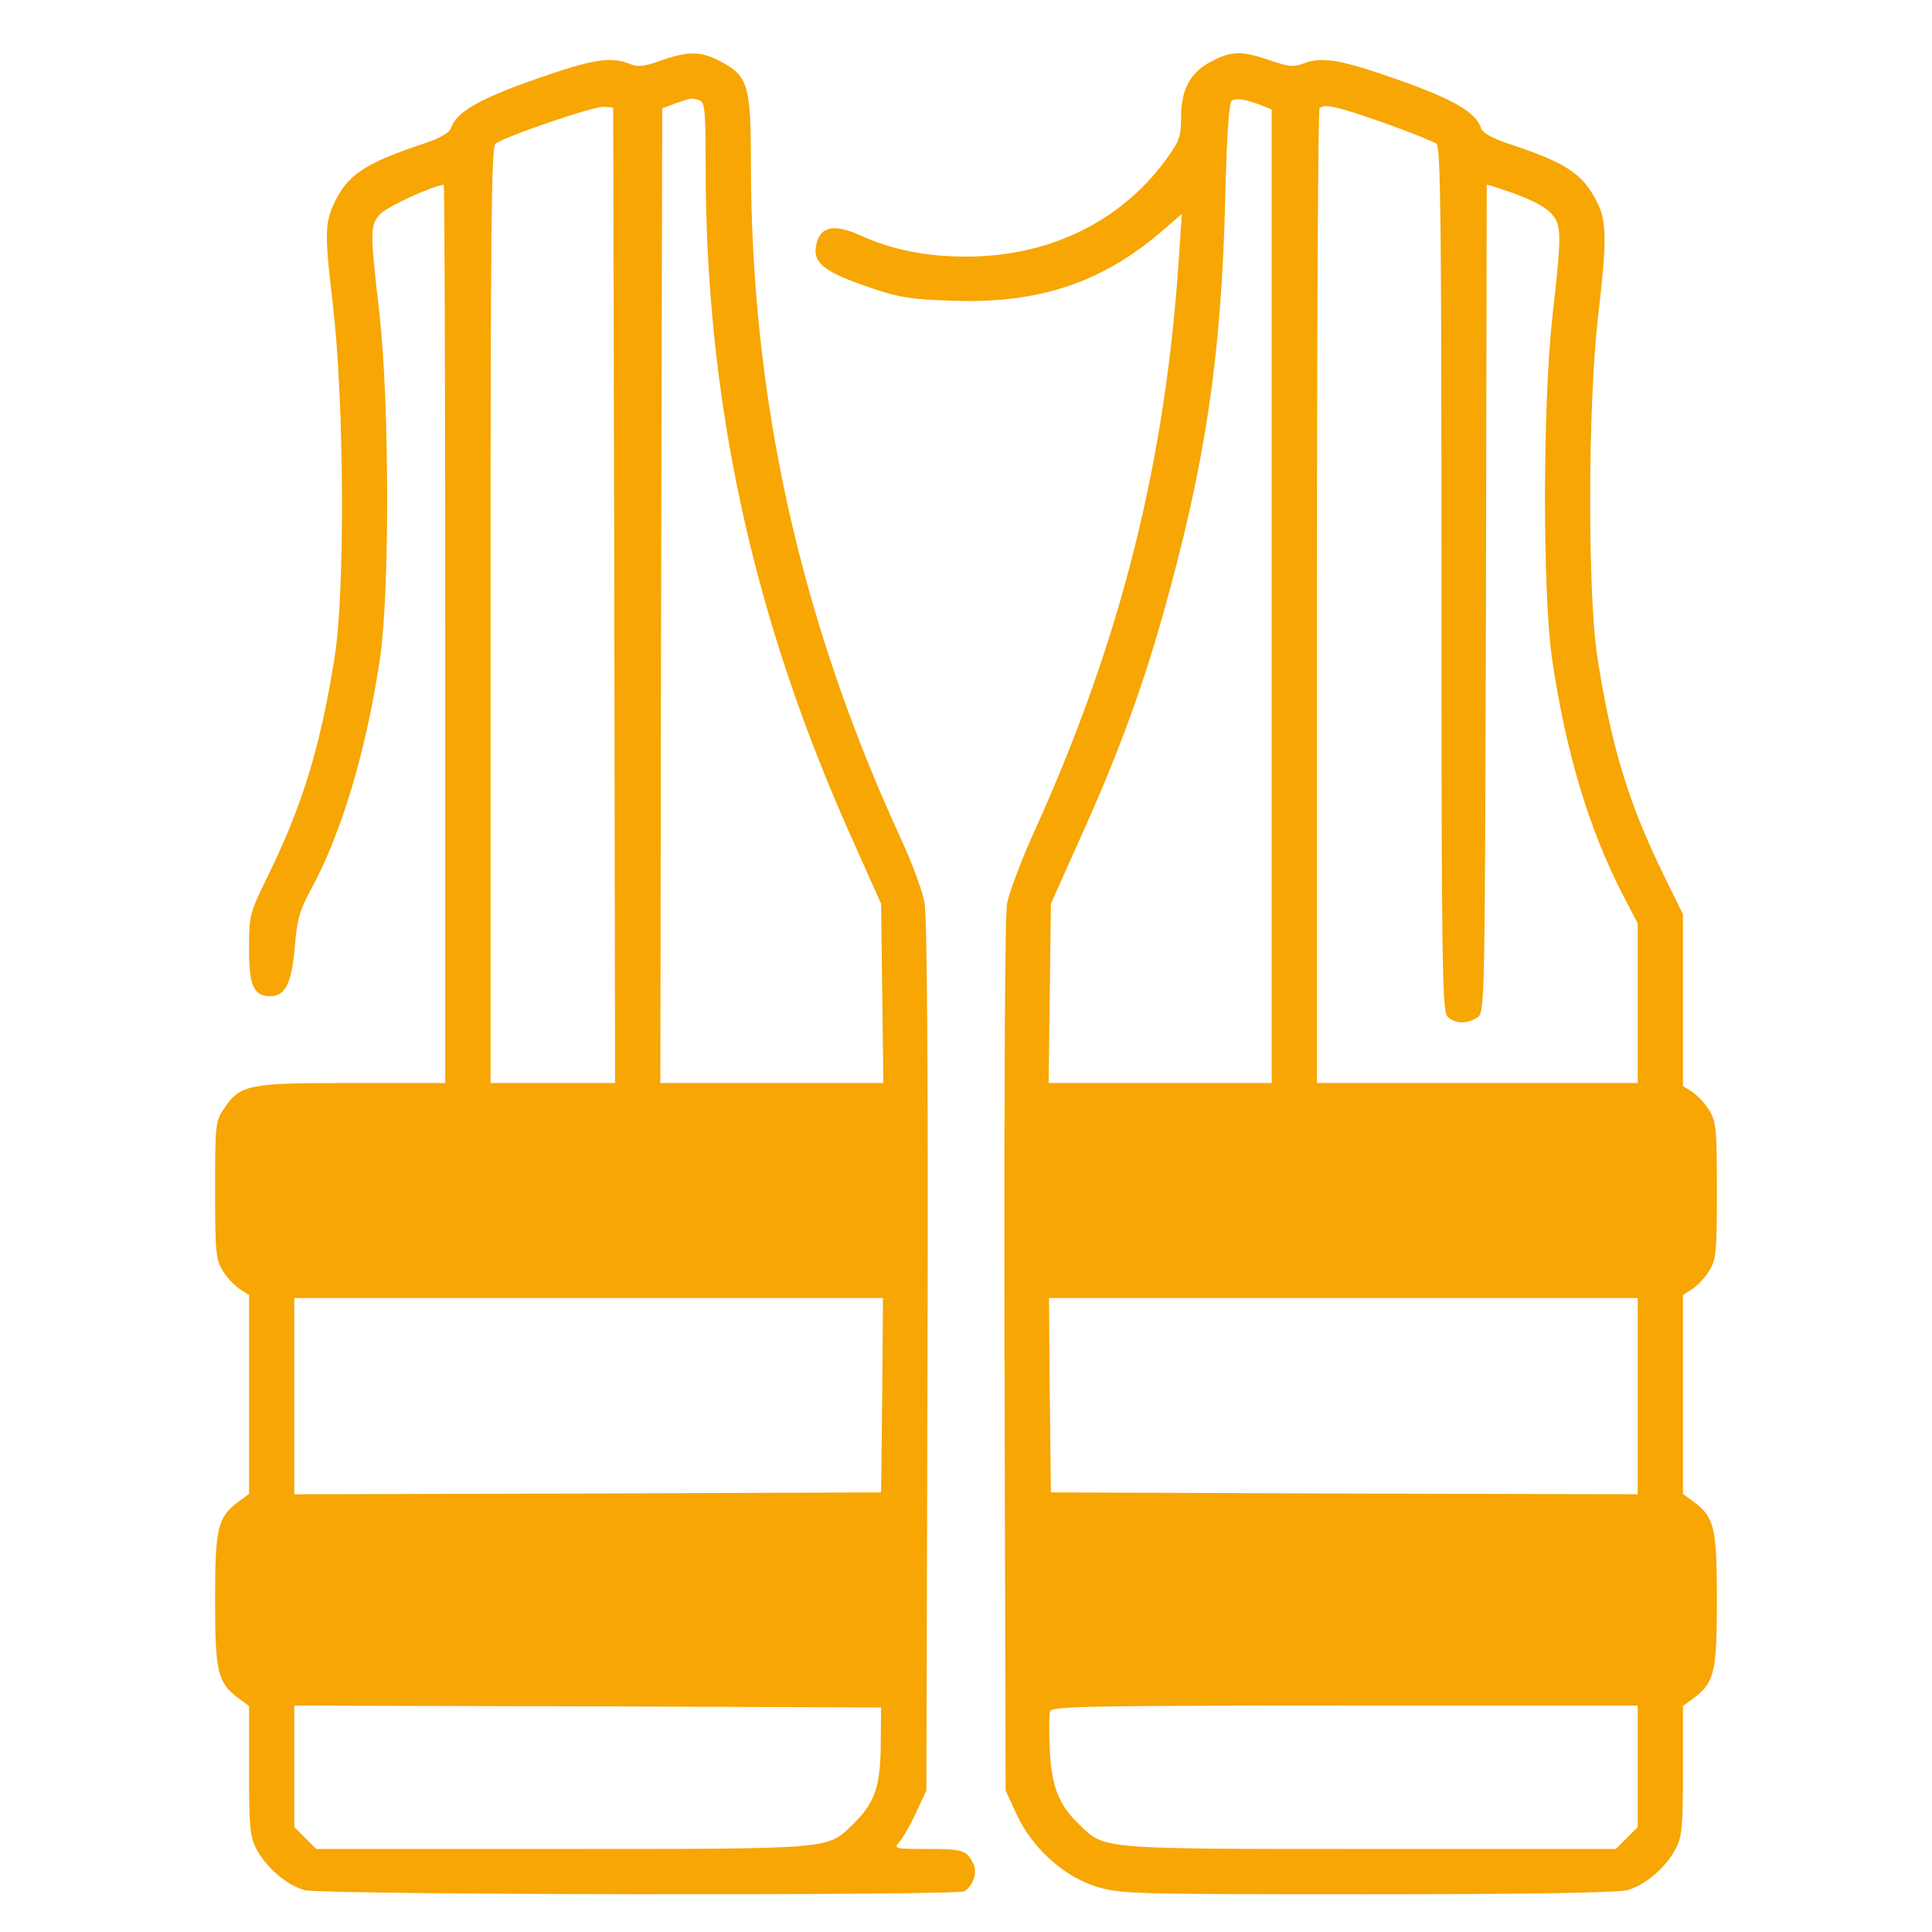
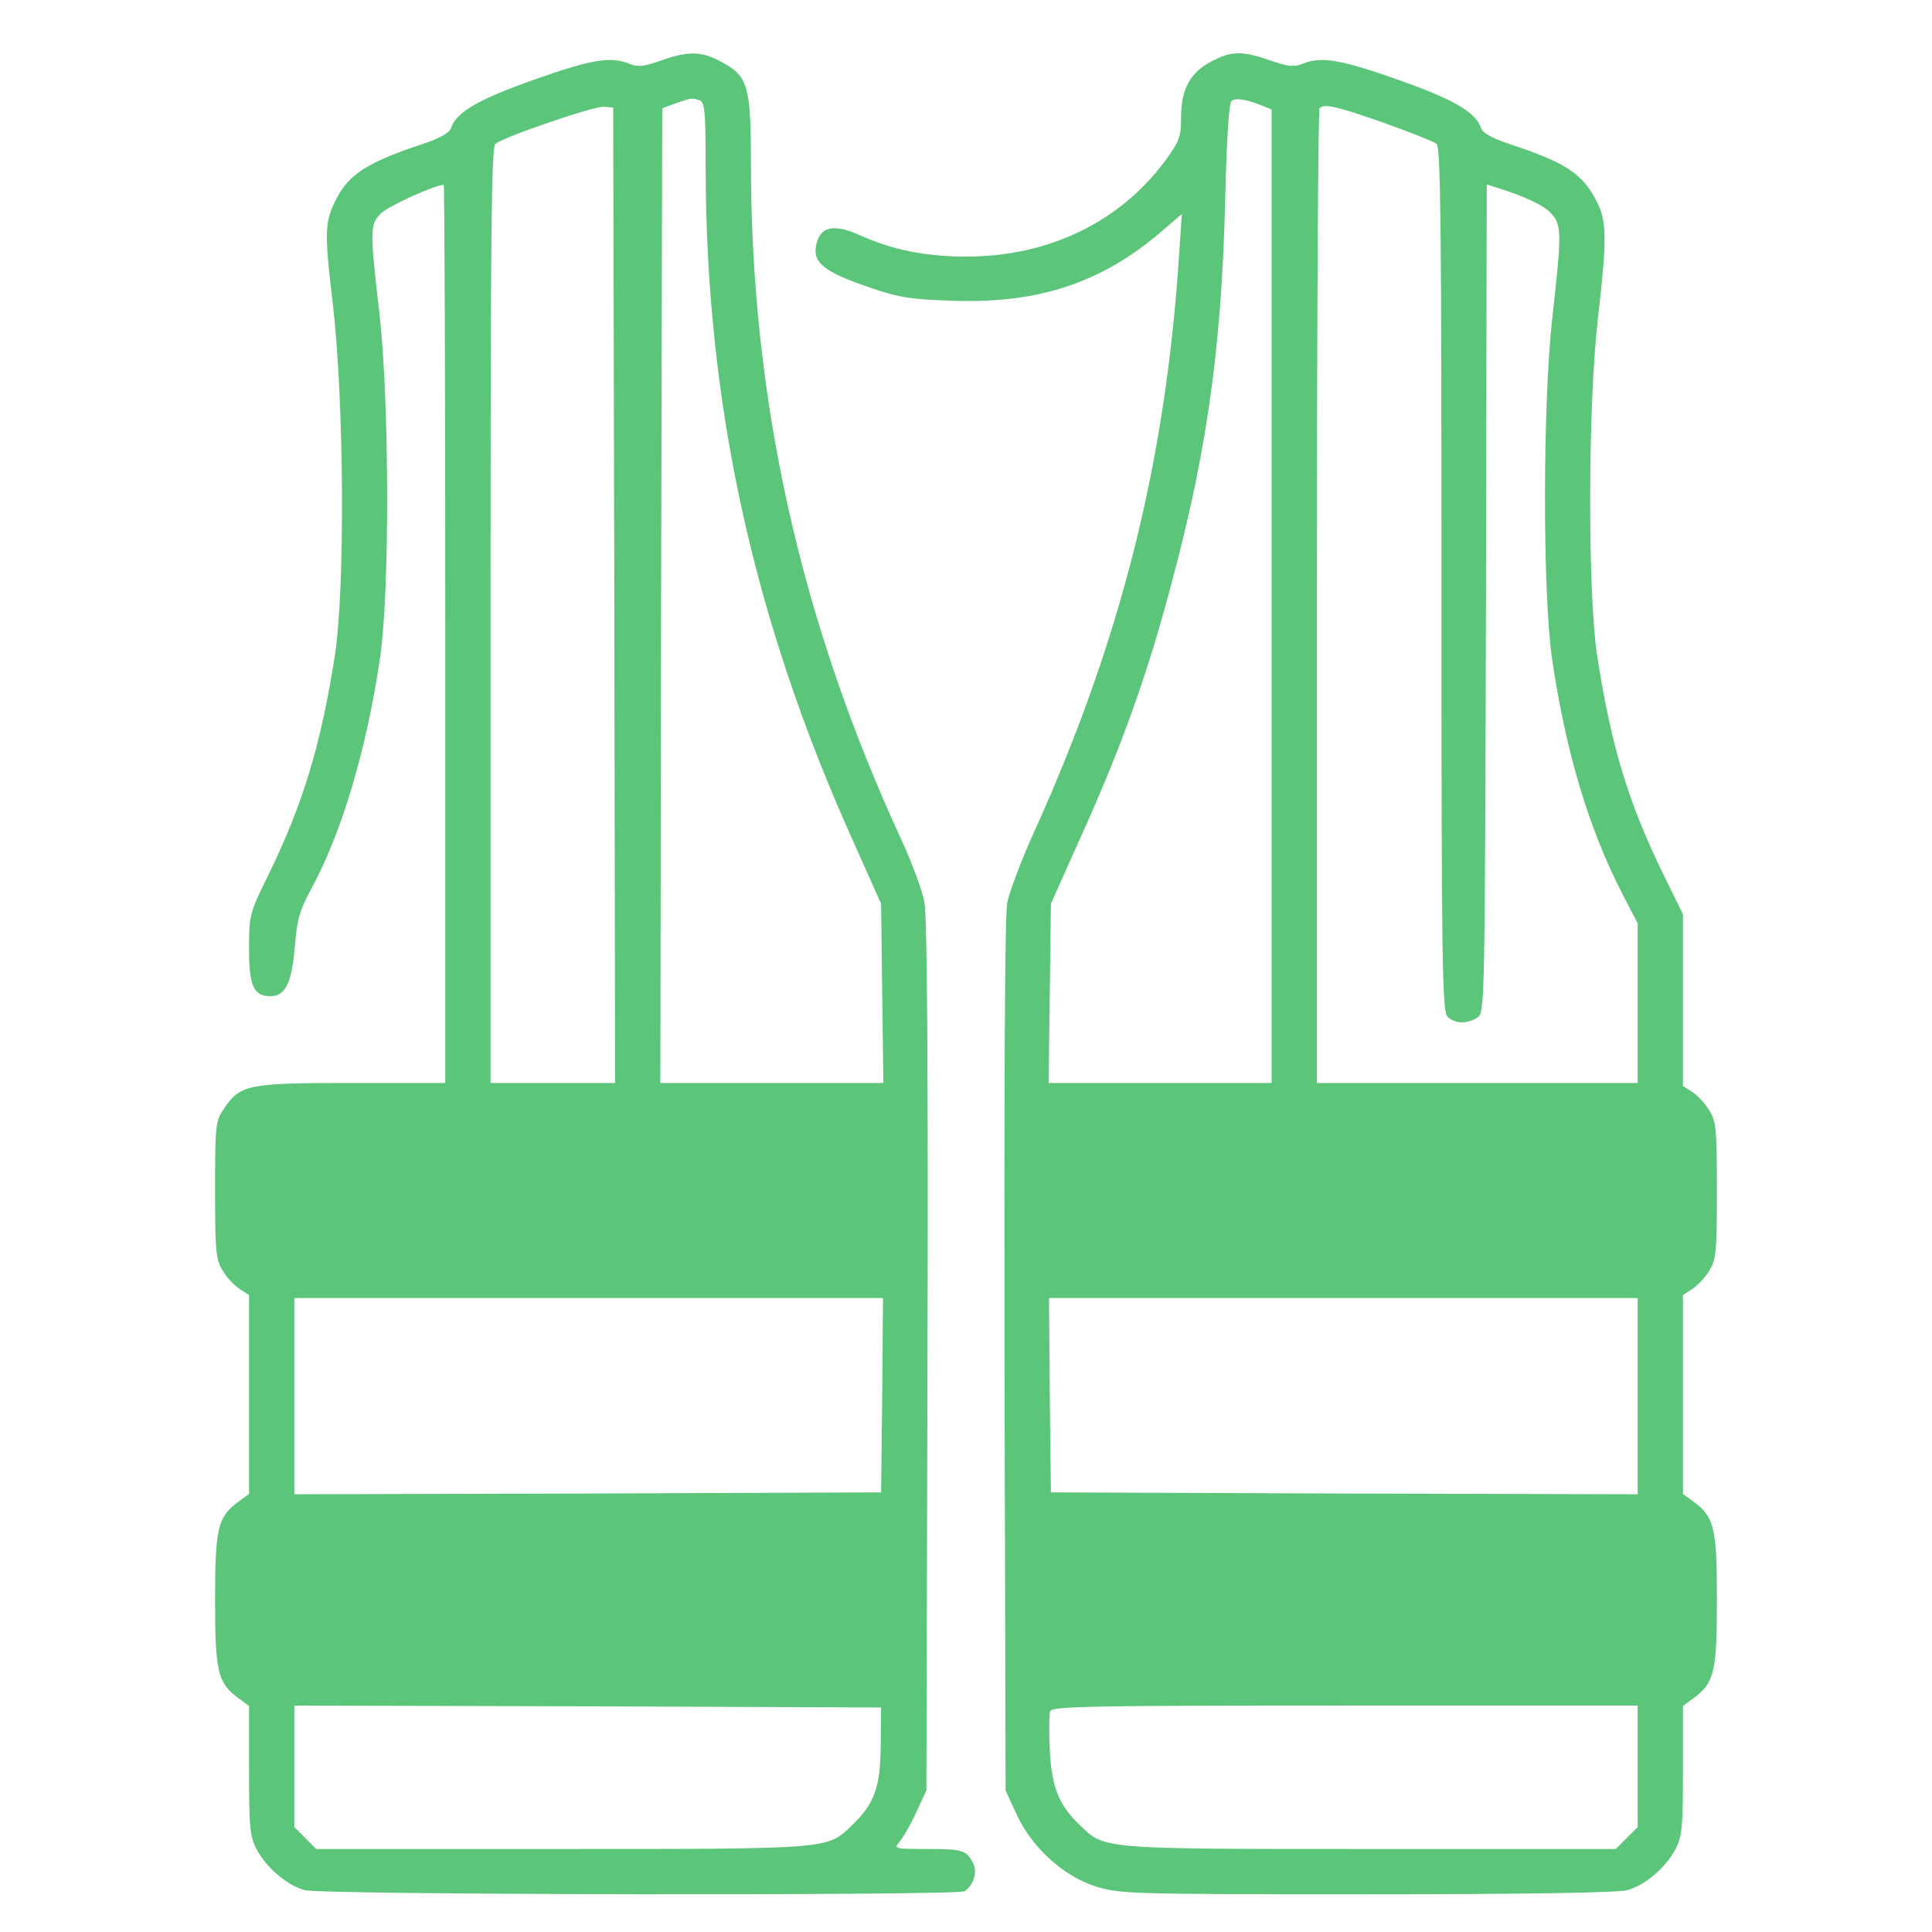
<svg xmlns="http://www.w3.org/2000/svg" version="1.0" width="512pt" height="512pt" viewBox="0 0 512 512" preserveAspectRatio="xMidYMid meet">
-   <g transform="translate(0,512) scale(0.1,-0.1)" fill="#F7A603" stroke="none">
+   <g transform="translate(0,512) scale(0.1,-0.1)" fill="#5BC679" stroke="none">
    <path d="M1750 4959 c-45 -16 -60 -17 -82 -8 -49 20 -100 12 -252 -42 -148 -52 -208 -87 -221 -129 -4 -12 -29 -26 -73 -41 -146 -48 -196 -80 -229 -143 -33 -63 -34 -87 -11 -281 30 -258 33 -758 5 -935 -37 -236 -85 -393 -176 -579 -50 -102 -51 -106 -51 -196 0 -98 12 -125 57 -125 39 0 56 35 64 128 6 73 12 97 42 153 82 149 148 371 184 614 26 176 25 675 -1 910 -26 225 -26 239 3 269 18 19 143 76 167 76 2 0 4 -535 4 -1190 l0 -1190 -247 0 c-277 0 -297 -4 -340 -69 -22 -32 -23 -43 -23 -215 0 -162 2 -184 20 -213 10 -18 31 -39 45 -49 l25 -16 0 -264 0 -263 -30 -22 c-53 -40 -60 -69 -60 -259 0 -190 7 -219 60 -259 l30 -22 0 -170 c0 -148 2 -175 19 -208 26 -50 81 -97 128 -110 44 -13 1731 -15 1749 -3 24 16 35 51 23 74 -18 35 -27 38 -123 38 -85 0 -88 1 -73 18 9 10 29 44 44 77 l28 60 3 1149 c2 746 -1 1168 -8 1204 -5 30 -33 105 -61 166 -269 583 -399 1169 -399 1796 0 204 -8 229 -80 267 -52 28 -87 28 -160 2z m104 -105 c14 -5 16 -30 16 -173 0 -627 125 -1199 389 -1786 l76 -170 3 -237 3 -238 -295 0 -296 0 2 1292 3 1291 35 13 c43 15 44 15 64 8z m-226 -1311 l2 -1293 -165 0 -165 0 0 1239 c0 1021 2 1241 13 1250 24 19 261 100 287 98 l25 -2 3 -1292z m710 -2120 l-3 -258 -777 -3 -778 -2 0 260 0 260 780 0 780 0 -2 -257z m-4 -928 c-1 -112 -16 -154 -76 -212 -66 -64 -53 -63 -770 -63 l-650 0 -29 29 -29 29 0 161 0 161 778 -2 777 -3 -1 -100z" />
    <path d="M3210 4957 c-56 -29 -80 -74 -80 -148 0 -51 -4 -63 -43 -116 -120 -162 -309 -253 -526 -253 -108 0 -197 18 -283 57 -67 30 -103 23 -114 -22 -13 -51 18 -76 150 -120 67 -23 104 -29 211 -32 229 -8 396 48 556 186 l51 44 -7 -104 c-35 -548 -152 -1018 -381 -1526 -36 -78 -69 -167 -75 -196 -6 -35 -8 -470 -7 -1203 l3 -1149 29 -63 c41 -89 125 -165 212 -192 64 -19 91 -20 718 -20 423 0 664 4 689 11 47 13 102 60 128 110 17 33 19 60 19 208 l0 170 30 22 c53 40 60 69 60 259 0 190 -7 219 -60 259 l-30 22 0 263 0 264 25 16 c14 10 35 31 45 49 18 29 20 51 20 212 0 161 -2 183 -20 212 -10 18 -31 39 -45 49 l-25 16 0 228 0 227 -51 104 c-93 190 -139 340 -176 579 -26 168 -25 669 2 900 24 205 23 255 -3 305 -38 75 -82 104 -234 154 -44 15 -69 29 -73 41 -13 42 -73 77 -221 129 -153 54 -203 62 -252 42 -22 -9 -38 -8 -86 9 -76 26 -103 25 -156 -3z m135 -117 l25 -10 0 -1290 0 -1290 -296 0 -295 0 3 238 3 237 76 170 c99 218 166 400 222 600 111 394 154 680 164 1100 4 165 10 253 17 258 11 8 38 4 81 -13z m321 -45 c70 -25 133 -50 141 -56 11 -9 13 -215 13 -1155 0 -1025 2 -1144 16 -1158 19 -20 54 -20 80 -2 19 14 19 39 22 1111 l2 1096 23 -7 c74 -23 127 -47 147 -69 29 -30 29 -52 4 -275 -26 -231 -26 -732 -1 -905 36 -246 97 -450 186 -623 l41 -79 0 -211 0 -212 -425 0 -425 0 0 1288 c0 709 3 1292 7 1295 13 13 43 6 169 -38z m674 -3375 l0 -260 -777 2 -778 3 -3 258 -2 257 780 0 780 0 0 -260z m0 -981 l0 -161 -29 -29 -29 -29 -650 0 c-717 0 -704 -1 -770 63 -56 53 -75 101 -80 199 -2 48 -2 94 1 103 6 13 94 15 782 15 l775 0 0 -161z" />
  </g>
</svg>
